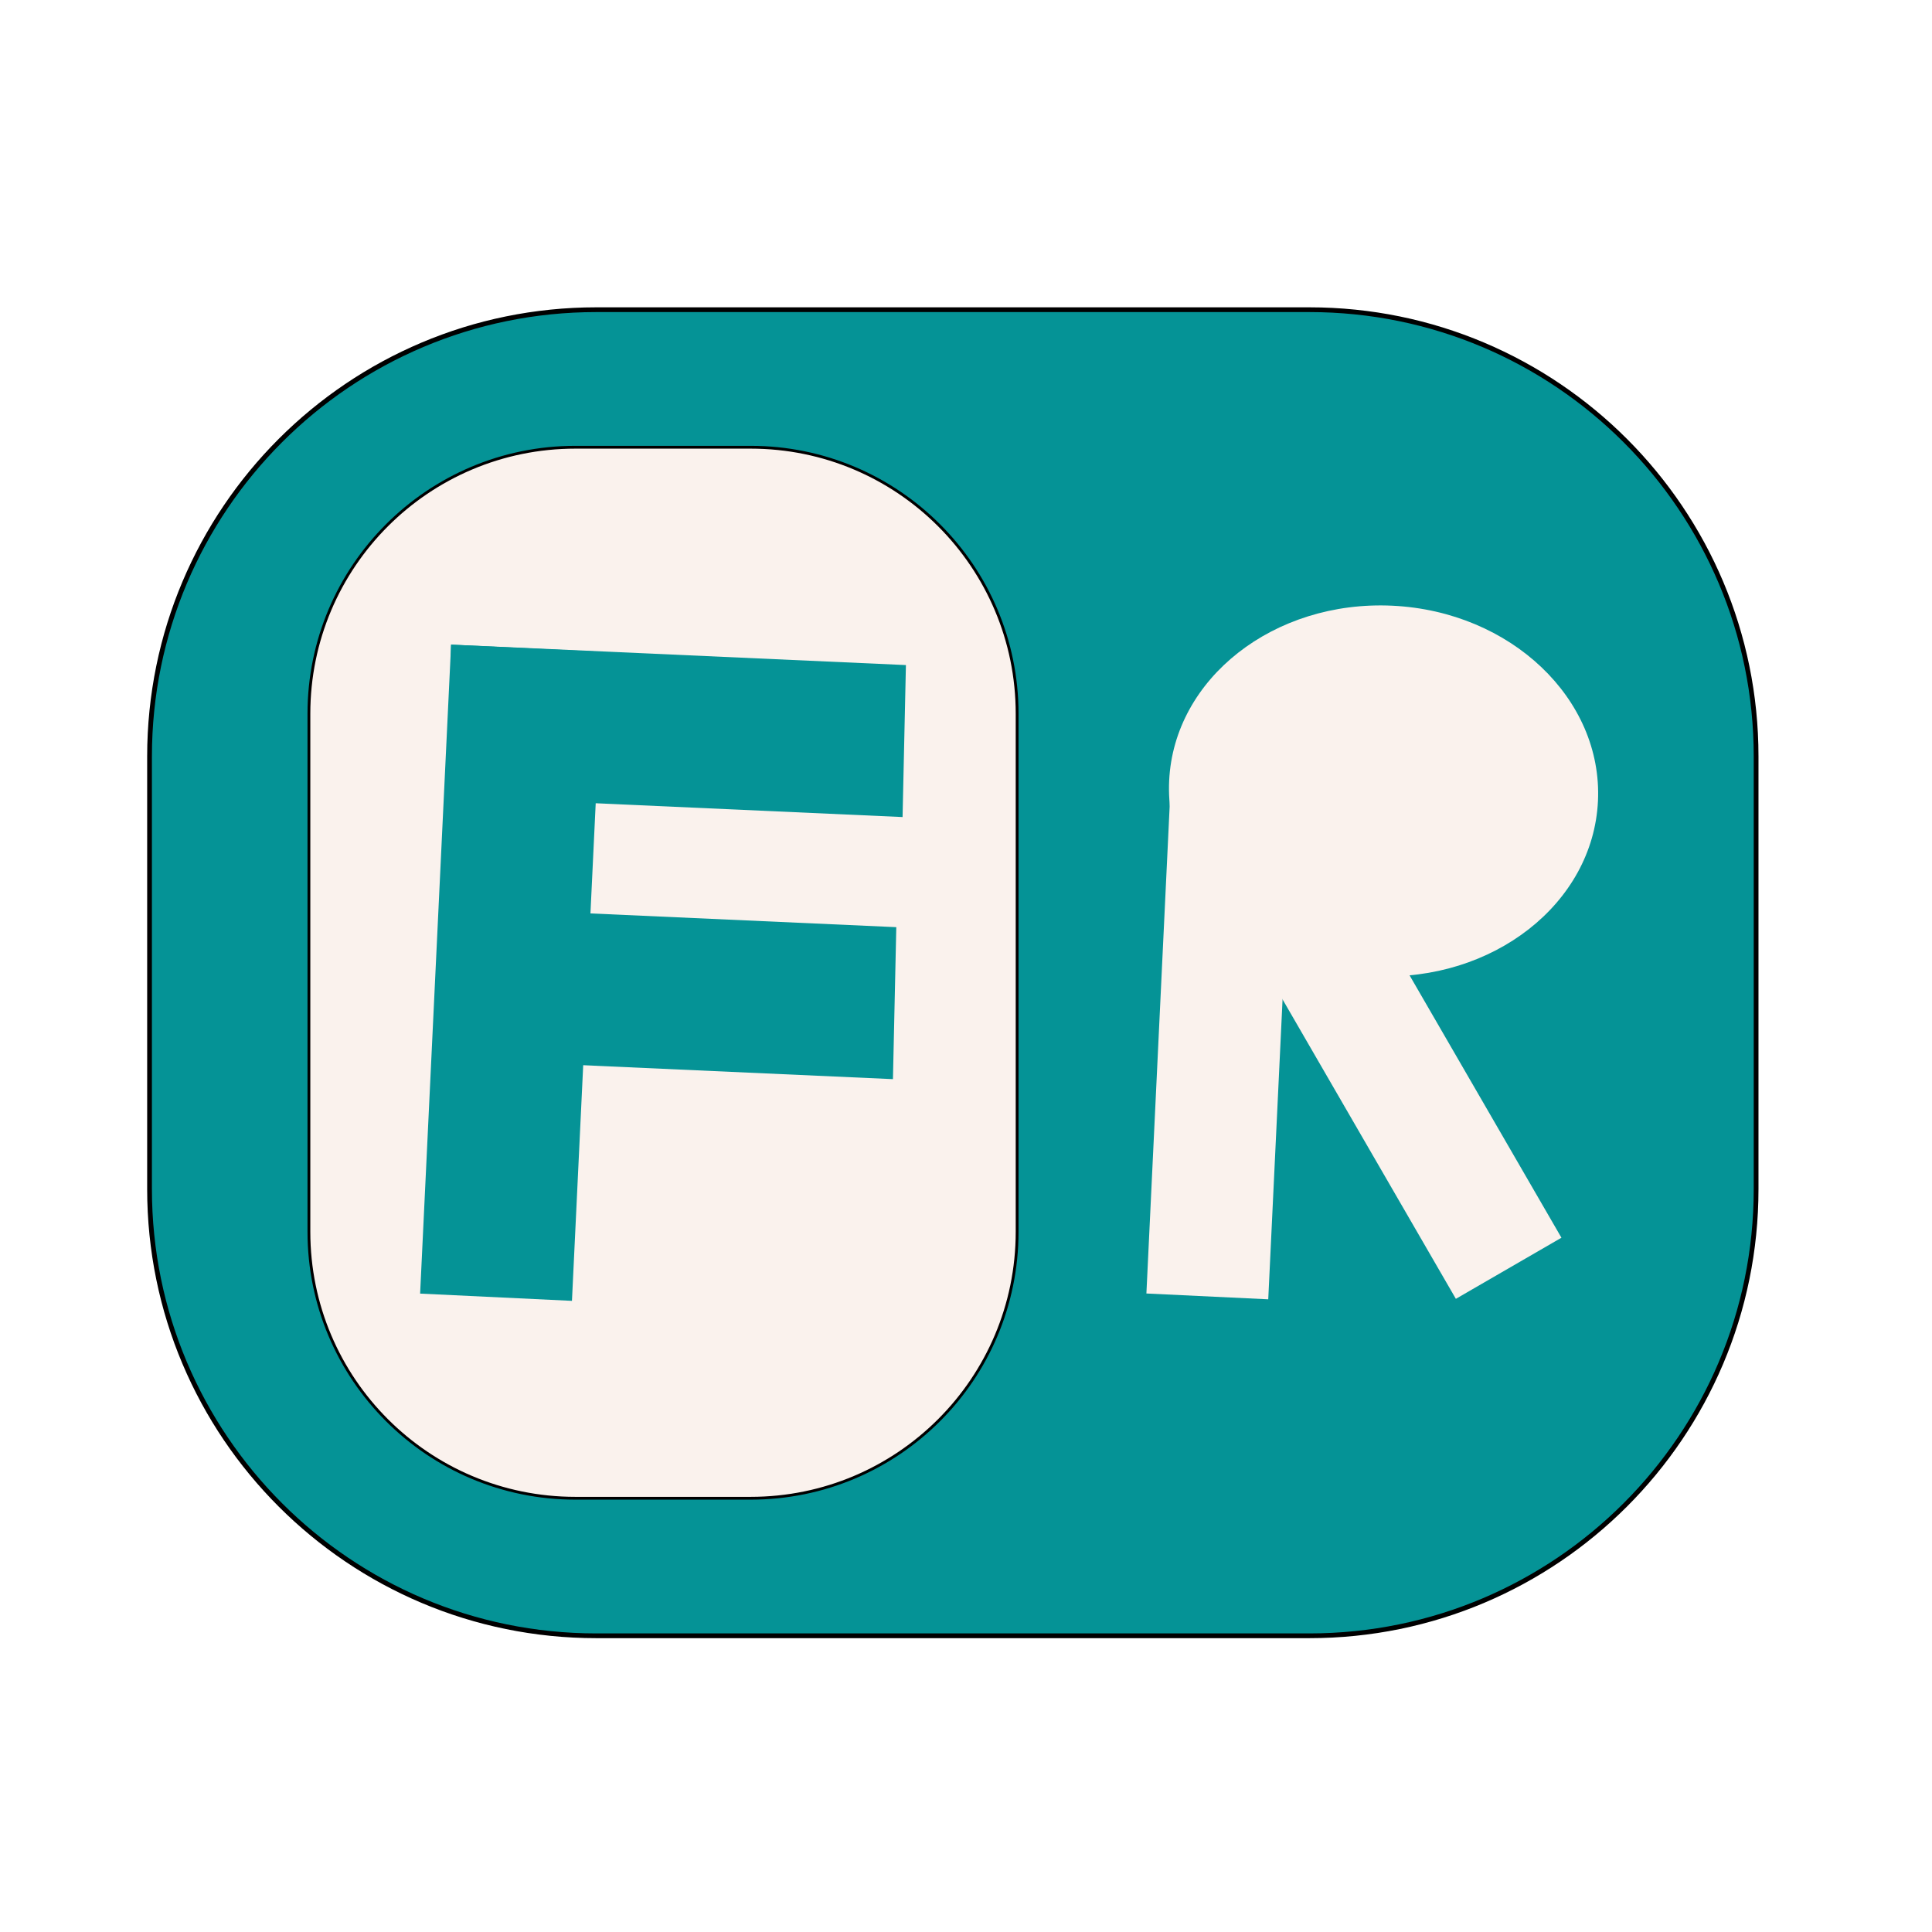
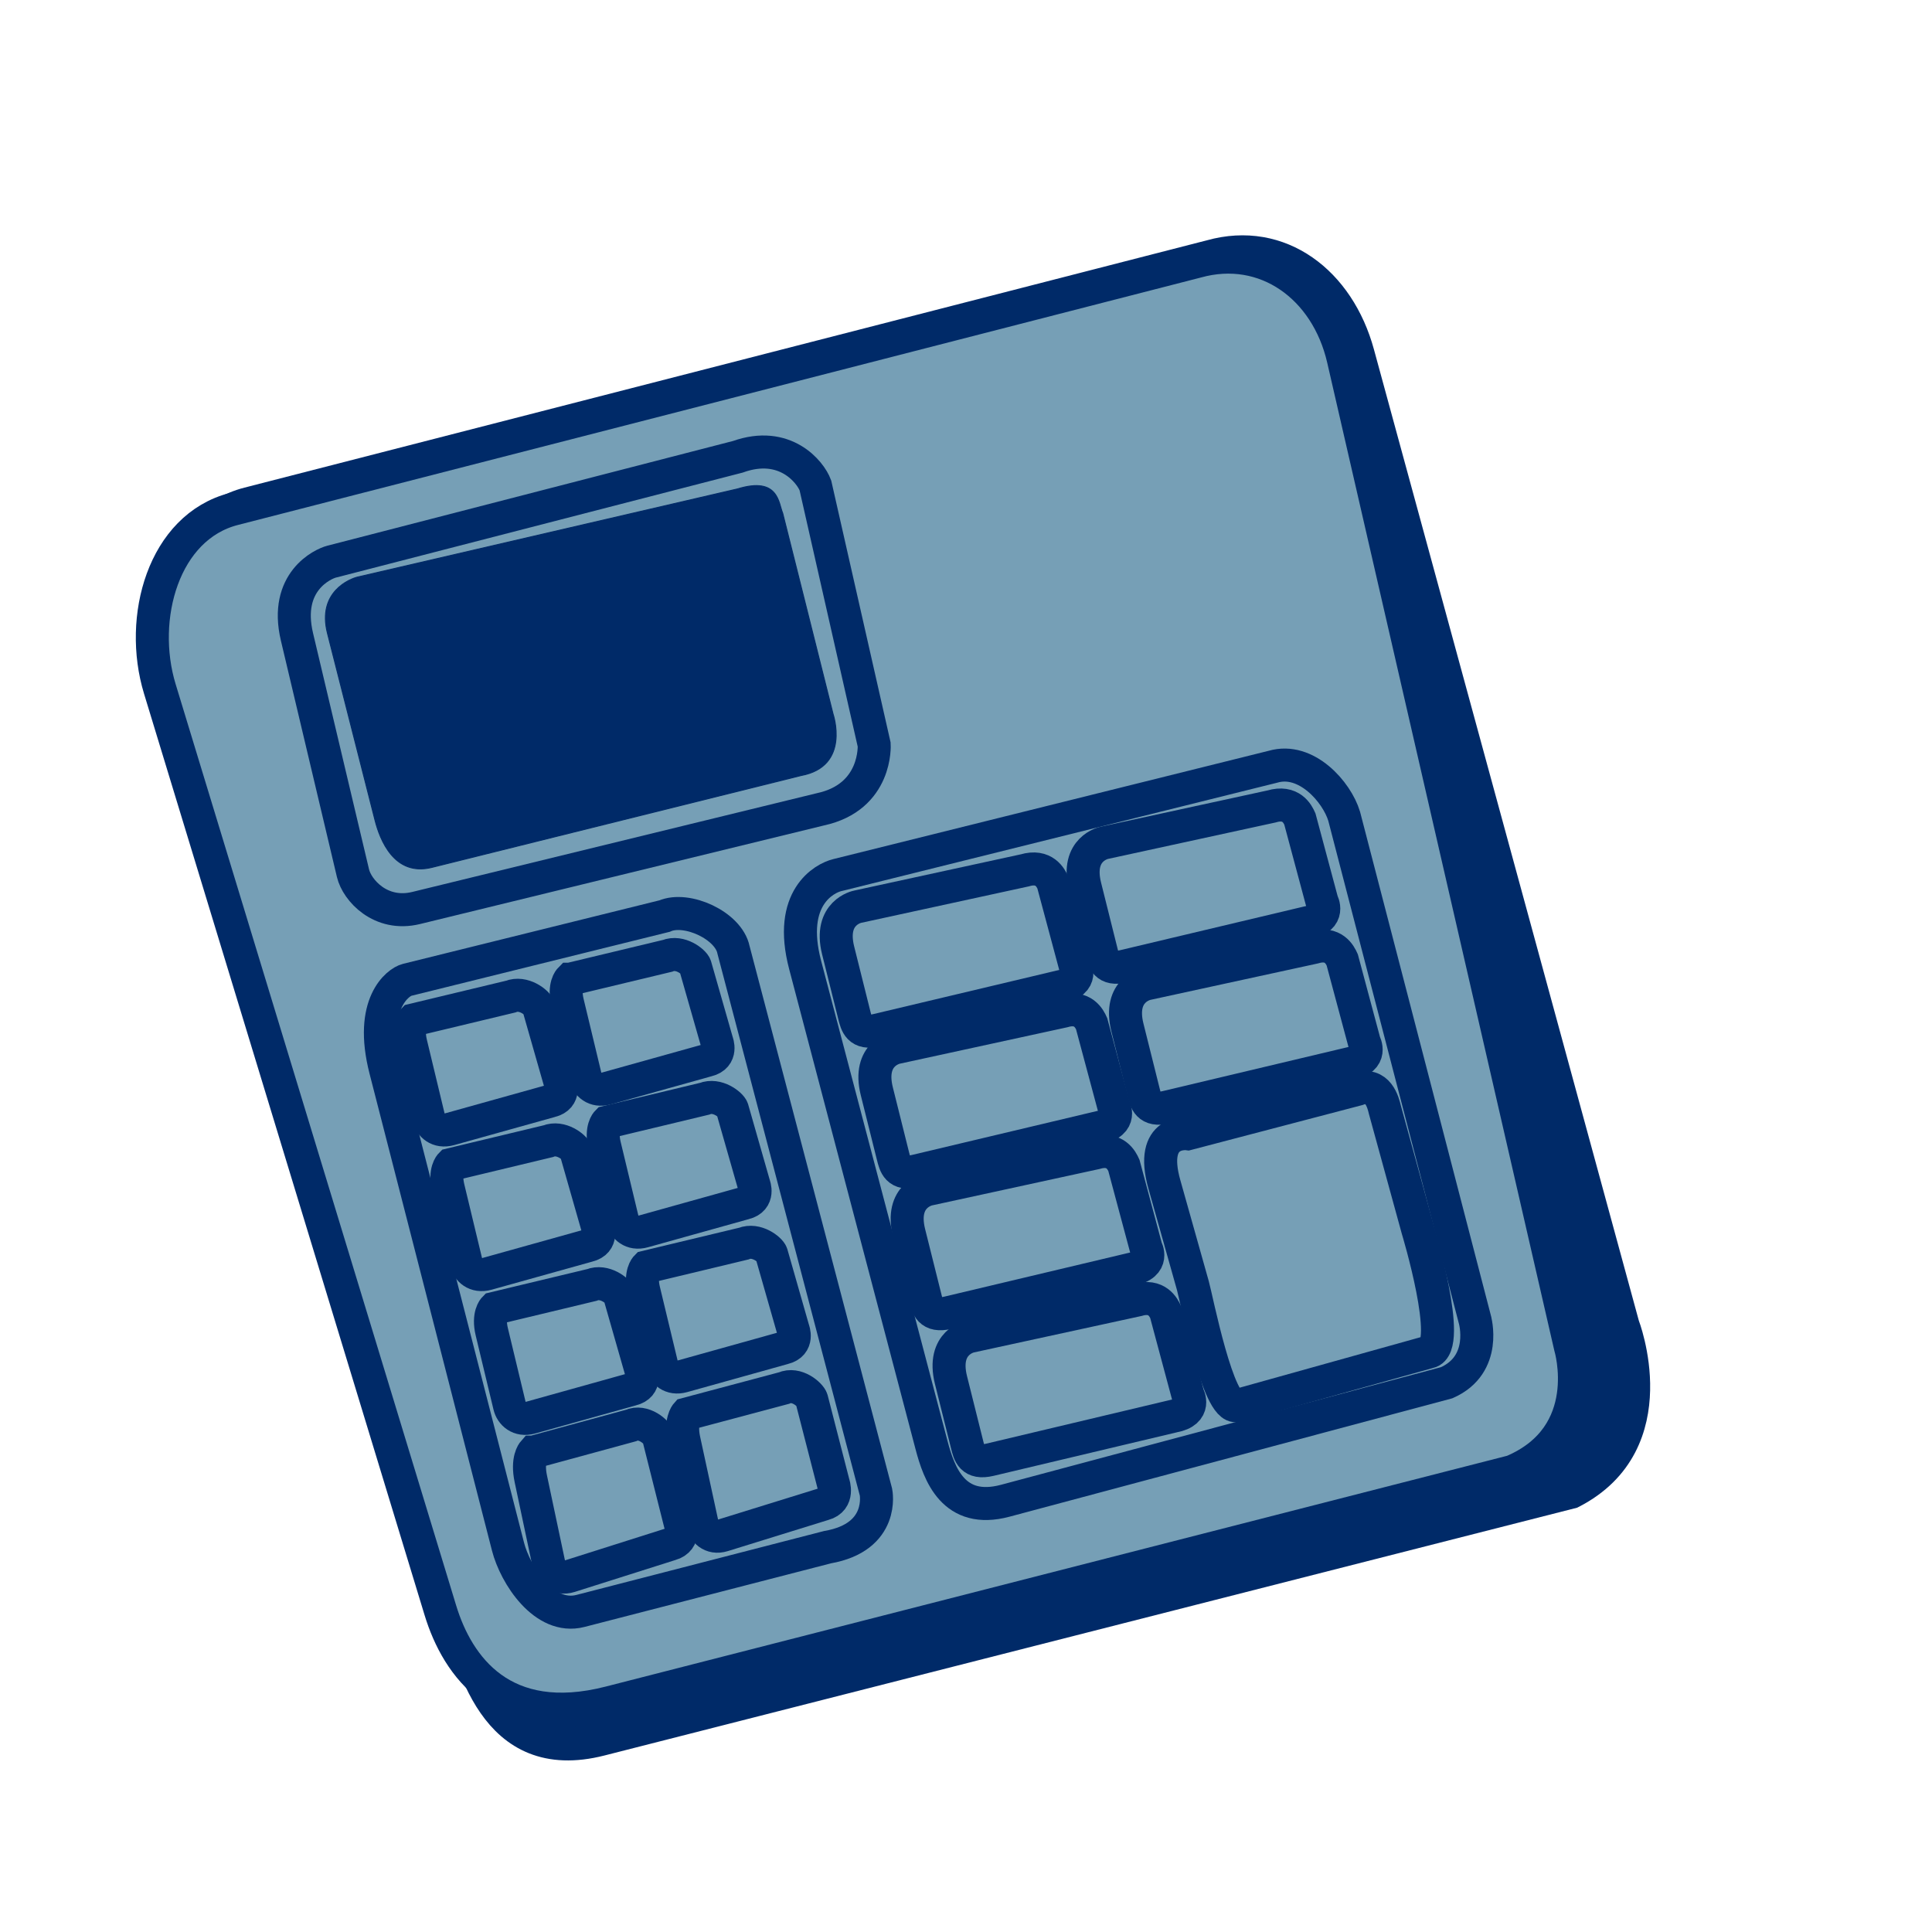
<svg xmlns="http://www.w3.org/2000/svg" version="1.1" id="svg29247" width="2048" height="2048" viewBox="0 0 2048 2048">
  <defs id="defs29251">
+     <rect x="75.868" y="1300.25" width="1919.029" height="514.878" id="rect9" />
    <rect x="78.393" y="-2105.198" width="1021.12" height="803.319" id="rect5577" />
    <rect x="3278.972" y="-687.788" width="237.66" height="203.694" id="rect53507" />
    <rect x="2671.832" y="-682.349" width="476.949" height="496.209" id="rect48067" />
  </defs>
  <g id="g29253" style="display:inline">
-     <g id="g3">
-       <rect style="fill:#059396;fill-opacity:1;stroke:#000000;stroke-width:5.04;stroke-opacity:1" id="rect6281" width="1703.028" height="1405.716" x="158.521" y="328.291" ry="473.612" />
-       <g id="g2" transform="translate(39.49901)">
-         <g id="g7496" transform="matrix(0.788198,0,0,0.788198,310.612,232.5251)" style="fill:#faf2ed;fill-opacity:1;stroke:none;stroke-opacity:1">
-           <rect style="fill:#faf2ed;fill-opacity:1;stroke:none;stroke-width:9.001;stroke-opacity:1" id="rect1165" width="164.055" height="685.41" x="1165.217" y="705.224" ry="0" transform="rotate(2.732555)" />
-           <rect style="fill:#faf2ed;fill-opacity:1;stroke:none;stroke-width:9.001;stroke-opacity:1" id="rect1167" width="164.055" height="685.41" x="582.94" y="1329.385" ry="0" transform="rotate(-30.06113)" />
-           <ellipse style="fill:#faf2ed;fill-opacity:1;stroke:none;stroke-width:4.907;stroke-opacity:1" id="ellipse1163" cx="1451.584" cy="700.262" rx="288.672" ry="249.345" transform="rotate(2.732555)" />
-         </g>
-         <g id="g1">
-           <rect style="fill:#faf2ed;fill-opacity:1;stroke:#000000;stroke-width:2.979;stroke-opacity:1" id="rect6097" width="750.731" height="1114.113" x="287.963" y="474.093" ry="282.48" />
-           <g id="g7501" transform="matrix(0.788198,0,0,0.788198,153.3042,258.1433)" style="fill:#059396;fill-opacity:1;stroke:none;stroke-opacity:1">
-             <path id="path1151" style="fill:#059396;fill-opacity:1;stroke:none;stroke-width:11.427;stroke-opacity:1" d="m 362.061,539.458 204.204,9.746 -41.657,872.79 -204.204,-9.746 z" />
-             <path id="path1407" style="fill:#059396;fill-opacity:1;stroke:none;stroke-width:9.565;stroke-opacity:1" d="m 357.559,743.854 4.502,-204.396 611.688,27.48 -4.502,204.396 z" />
-             <path id="path1491" style="fill:#059396;fill-opacity:1;stroke:none;stroke-width:9.565;stroke-opacity:1" d="m 344.616,1096.339 4.502,-204.396 611.688,27.48 -4.502,204.396 z" />
-           </g>
-         </g>
-       </g>
+     <text xml:space="preserve" id="text5575" style="font-style:normal;font-weight:normal;font-size:40px;line-height:1.25;font-family:sans-serif;white-space:pre;shape-inside:url(#rect5577);display:inline;fill:#000000;fill-opacity:1;stroke:none" />
+     <text xml:space="preserve" id="text9" style="white-space:pre;shape-inside:url(#rect9);display:inline;fill:#002a68;stroke:#000000;stroke-width:1;stroke-dasharray:none" />
+     <path id="path12" style="display:inline;fill:#002a68;fill-opacity:1;stroke:#002a68;stroke-width:35;stroke-opacity:1;stroke-dasharray:none" d="M 263.425,533.861 1283.977,271.62 c 72.633,-20.241 134.854,27.437 155.55,103.319 l 280.944,1030.06 c 0,0 48.237,123.841 -54.828,176.738 L 636.417,1843.947 C 523.173,1872.798 500.594,1761.211 482.374,1701.368 L 184.959,724.548 c -22.91,-75.244 3.882,-171.521 78.466,-190.686 z" />
+     <path id="path13" style="fill:#769fb6;fill-opacity:1;stroke:#002a68;stroke-width:35;stroke-opacity:1;stroke-dasharray:none" d="M 247.876,539.521 1268.427,277.279 c 72.633,-20.241 137.929,26.665 155.55,103.319 l 240.722,1047.159 c 0.01,0.06 28.462,93.953 -61.409,132.043 l -957.009,245.024 c -113.21,28.985 -161.237,-37.953 -179.457,-97.797 L 169.41,730.207 c -22.91,-75.243 3.882,-171.521 78.466,-190.686 z" />
+     <path id="path14" style="fill:#769fb6;fill-opacity:1;stroke:#002a68;stroke-width:35;stroke-opacity:1;stroke-dasharray:none" d="M 887.389,927.699 1349.445,812.761 c 35.217,-10.28 67.645,26.67 75.42,52.477 l 138.546,533.41 c 0,0.031 13.8,47.72 -29.774,67.066 l -468.003,125.13 c -54.902,14.679 -70.155,-28.532 -78.213,-59.142 L 853.465,1022.825 c -18.761,-71.269 20.605,-91.813 33.923,-95.126 z" />
+     <path id="path15" style="fill:#769fb6;fill-opacity:1;stroke:#002a68;stroke-width:35;stroke-opacity:1;stroke-dasharray:none" d="m 431.44,1038.697 272.986,-67.616 c 23.617,-10.28 67.906,9.981 73.12,35.787 l 151.016,574.841 c 0,0 9.789,47.706 -51.361,58.364 l -261.923,67.587 c -38.379,9.903 -69.057,-38.109 -76.786,-68.216 l -129.801,-505.621 c -17.995,-70.098 13.503,-92.835 22.749,-95.126 z" />
+     <path id="path16" style="fill:#769fb6;fill-opacity:1;stroke:#002a68;stroke-width:35;stroke-opacity:1;stroke-dasharray:none" d="m 351.454,595.395 430.667,-111.174 c 49.865,-17.862 77.022,16.095 82.236,30.325 l 62.32,274.853 c 0,0 3.419,55.531 -57.126,68.541 l -428.446,104.572 c -37.66,9.192 -62.66,-18.879 -66.923,-36.863 l -59.393,-250.568 c -13.901,-58.644 27.629,-77.354 36.665,-79.687 z" />
+     <path id="path17" style="display:inline;fill:#002a68;fill-opacity:1;stroke:#002a68;stroke-width:1;stroke-dasharray:none;stroke-opacity:1" d="m 379.228,611.642 402.591,-93.388 c 43.679,-13.371 43.336,15.156 47.903,25.809 l 53.366,212.806 c 0,0 18.989,55.526 -34.045,65.264 l -391.287,97.369 c -39.975,9.948 -55.06,-29.644 -60.22,-49.934 l -50.425,-198.274 c -11.229,-44.151 24.221,-57.82 32.116,-59.651 z" />
+     <g id="g53" transform="translate(-1732.739,-780.2353)">
+       <path id="path18" style="display:inline;fill:#769fb6;fill-opacity:1;stroke:#002a68;stroke-width:35;stroke-dasharray:none;stroke-opacity:1" d="m 2336.965,1818.252 103.277,-24.778 c 13.541,-5.458 28.052,6.4 29.467,10.748 l 22.932,80.246 c 0,0 6.412,15.725 -10.029,19.7 l -106.918,29.842 c -12.561,3.506 -20.527,-4.236 -22.498,-12.438 l -18.866,-78.493 c -4.289,-17.846 2.634,-24.827 2.634,-24.827 z" />
+       <path id="path19" style="display:inline;fill:#769fb6;fill-opacity:1;stroke:#002a68;stroke-width:35;stroke-dasharray:none;stroke-opacity:1" d="m 2170.813,1861.446 103.277,-24.778 c 13.541,-5.458 28.051,6.4 29.467,10.748 l 22.932,80.246 c 0,0 6.412,15.725 -10.029,19.7 l -106.918,29.842 c -12.561,3.506 -20.527,-4.236 -22.498,-12.438 l -18.866,-78.493 c -4.289,-17.846 2.634,-24.827 2.634,-24.827 z" />
+       <path id="path20" style="display:inline;fill:#769fb6;fill-opacity:1;stroke:#002a68;stroke-width:35;stroke-dasharray:none;stroke-opacity:1" d="m 2376.244,1969.755 103.277,-24.778 c 13.541,-5.458 28.051,6.4 29.467,10.748 l 22.932,80.246 c 0,0 6.412,15.725 -10.029,19.7 l -106.918,29.842 c -12.561,3.506 -20.527,-4.236 -22.498,-12.438 l -18.866,-78.493 c -4.289,-17.846 2.634,-24.827 2.634,-24.827 z" />
+       <path id="path21" style="display:inline;fill:#769fb6;fill-opacity:1;stroke:#002a68;stroke-width:35;stroke-dasharray:none;stroke-opacity:1" d="m 2210.497,2014.749 103.277,-24.778 c 13.541,-5.458 28.051,6.4 29.467,10.748 l 22.932,80.246 c 0,0 6.412,15.725 -10.029,19.7 l -106.918,29.842 c -12.561,3.506 -20.527,-4.236 -22.498,-12.438 l -18.866,-78.493 c -4.289,-17.846 2.634,-24.827 2.634,-24.827 z" />
+       <path id="path22" style="display:inline;fill:#769fb6;fill-opacity:1;stroke:#002a68;stroke-width:35;stroke-dasharray:none;stroke-opacity:1" d="m 2256.682,2167.169 103.277,-24.778 c 13.541,-5.458 28.051,6.4 29.467,10.748 l 22.933,80.246 c 0,0 6.412,15.725 -10.029,19.7 l -106.918,29.842 c -12.561,3.506 -20.527,-4.236 -22.498,-12.438 l -18.866,-78.493 c -4.289,-17.846 2.634,-24.827 2.634,-24.827 z" />
+       <path id="path24" style="display:inline;fill:#769fb6;fill-opacity:1;stroke:#002a68;stroke-width:35;stroke-dasharray:none;stroke-opacity:1" d="m 2417.802,2123.304 103.277,-24.778 c 13.541,-5.458 28.051,6.4 29.467,10.748 l 22.932,80.246 c 0,0 6.412,15.725 -10.029,19.7 l -106.918,29.842 c -12.561,3.506 -20.527,-4.236 -22.498,-12.438 l -18.866,-78.493 c -4.289,-17.846 2.634,-24.827 2.634,-24.827 z" />
+       <path id="path25" style="display:inline;fill:#769fb6;fill-opacity:1;stroke:#002a68;stroke-width:35;stroke-dasharray:none;stroke-opacity:1" d="m 2298.047,2319.55 103.277,-28.143 c 13.541,-6.199 28.052,7.269 29.467,12.207 l 22.932,91.144 c 0,0 6.412,17.86 -10.029,22.375 l -106.918,33.895 c -12.561,3.982 -20.527,-4.812 -22.498,-14.127 l -18.866,-89.153 c -4.289,-20.27 2.634,-28.199 2.634,-28.199 z" />
+       <path id="path26" style="display:inline;fill:#769fb6;fill-opacity:1;stroke:#002a68;stroke-width:35;stroke-dasharray:none;stroke-opacity:1" d="m 2460.406,2279.191 103.277,-27.515 c 13.541,-6.061 28.051,7.107 29.467,11.935 l 22.932,89.111 c 0,0 6.412,17.462 -10.029,21.876 l -106.918,33.139 c -12.561,3.893 -20.527,-4.704 -22.498,-13.812 l -18.866,-87.164 c -4.289,-19.817 2.634,-27.57 2.634,-27.57 z" />
+       <path id="path27" style="display:inline;fill:#769fb6;fill-opacity:1;stroke:#002a68;stroke-width:35;stroke-dasharray:none;stroke-opacity:1" d="m 2641.85,1741.392 176.994,-38.498 c 20.951,-6.271 27.895,8.281 30.096,13.244 l 23.43,87.421 c 0,0 9.961,17.948 -15.482,22.532 l -194.452,46.184 c -19.316,4.588 -21.73,-6.464 -24.119,-16.025 l -17.096,-68.442 c -10.114,-40.493 20.628,-46.417 20.628,-46.417 z" />
+       <path id="path28" style="display:inline;fill:#769fb6;fill-opacity:1;stroke:#002a68;stroke-width:35;stroke-dasharray:none;stroke-opacity:1" d="m 2903.561,1673.624 176.994,-38.498 c 20.951,-6.271 27.895,8.281 30.096,13.244 l 23.43,87.421 c 0,0 9.961,17.948 -15.482,22.532 l -194.452,46.184 c -19.316,4.588 -21.73,-6.464 -24.119,-16.025 l -17.096,-68.442 c -10.114,-40.493 20.628,-46.417 20.628,-46.417 z" />
+       <path id="path29" style="display:inline;fill:#769fb6;fill-opacity:1;stroke:#002a68;stroke-width:35;stroke-dasharray:none;stroke-opacity:1" d="m 2682.839,1890.701 176.994,-38.498 c 20.951,-6.271 27.895,8.281 30.096,13.244 l 23.43,87.421 c 0,0 9.961,17.948 -15.482,22.532 l -194.452,46.184 c -19.316,4.588 -21.73,-6.464 -24.119,-16.025 l -17.096,-68.442 c -10.114,-40.493 20.628,-46.417 20.628,-46.417 z" />
+       <path id="path30" style="display:inline;fill:#769fb6;fill-opacity:1;stroke:#002a68;stroke-width:35;stroke-dasharray:none;stroke-opacity:1" d="m 2948.483,1823.045 176.994,-38.498 c 20.951,-6.271 27.895,8.281 30.096,13.244 l 23.43,87.421 c 0,0 9.961,17.948 -15.482,22.532 l -194.452,46.184 c -19.316,4.588 -21.73,-6.464 -24.119,-16.025 l -17.096,-68.442 c -10.114,-40.493 20.628,-46.417 20.628,-46.417 z" />
+       <path id="path31" style="display:inline;fill:#769fb6;fill-opacity:1;stroke:#002a68;stroke-width:35;stroke-dasharray:none;stroke-opacity:1" d="m 2717.046,2040.912 176.994,-38.498 c 20.951,-6.271 27.895,8.281 30.096,13.244 l 23.43,87.421 c 0,0 9.961,17.948 -15.482,22.532 l -194.452,46.184 c -19.316,4.588 -21.73,-6.464 -24.119,-16.025 l -17.096,-68.442 c -10.114,-40.493 20.628,-46.417 20.628,-46.417 z" />
+       <path id="path32" style="display:inline;fill:#769fb6;fill-opacity:1;stroke:#002a68;stroke-width:35;stroke-dasharray:none;stroke-opacity:1" d="m 2761.455,2196.756 176.994,-38.498 c 20.951,-6.271 27.895,8.281 30.096,13.244 l 23.43,87.421 c 0,0 9.961,17.948 -15.482,22.532 l -194.452,46.184 c -19.316,4.588 -21.73,-6.464 -24.119,-16.025 l -17.096,-68.442 c -10.114,-40.493 20.628,-46.417 20.628,-46.417 z" />
+       <path id="path33" style="display:inline;fill:#769fb6;fill-opacity:1;stroke:#002a68;stroke-width:35;stroke-dasharray:none;stroke-opacity:1" d="m 2991.776,1982.078 180.082,-47.204 c 21.467,-8.152 27.116,14.033 28.876,21.59 l 34.85,126.962 c 0,0 37.739,124.594 11.936,129.958 l -203.549,56.83 c -19.748,5.513 -42.768,-113.075 -46.706,-127.062 l -30.222,-107.35 c -16.677,-59.238 24.732,-53.723 24.732,-53.723 z" />
    </g>
-     <text xml:space="preserve" id="text5575" style="fill:black;fill-opacity:1;line-height:1.25;stroke:none;font-family:sans-serif;font-style:normal;font-weight:normal;font-size:40px;white-space:pre;shape-inside:url(#rect5577)" />
  </g>
</svg>
